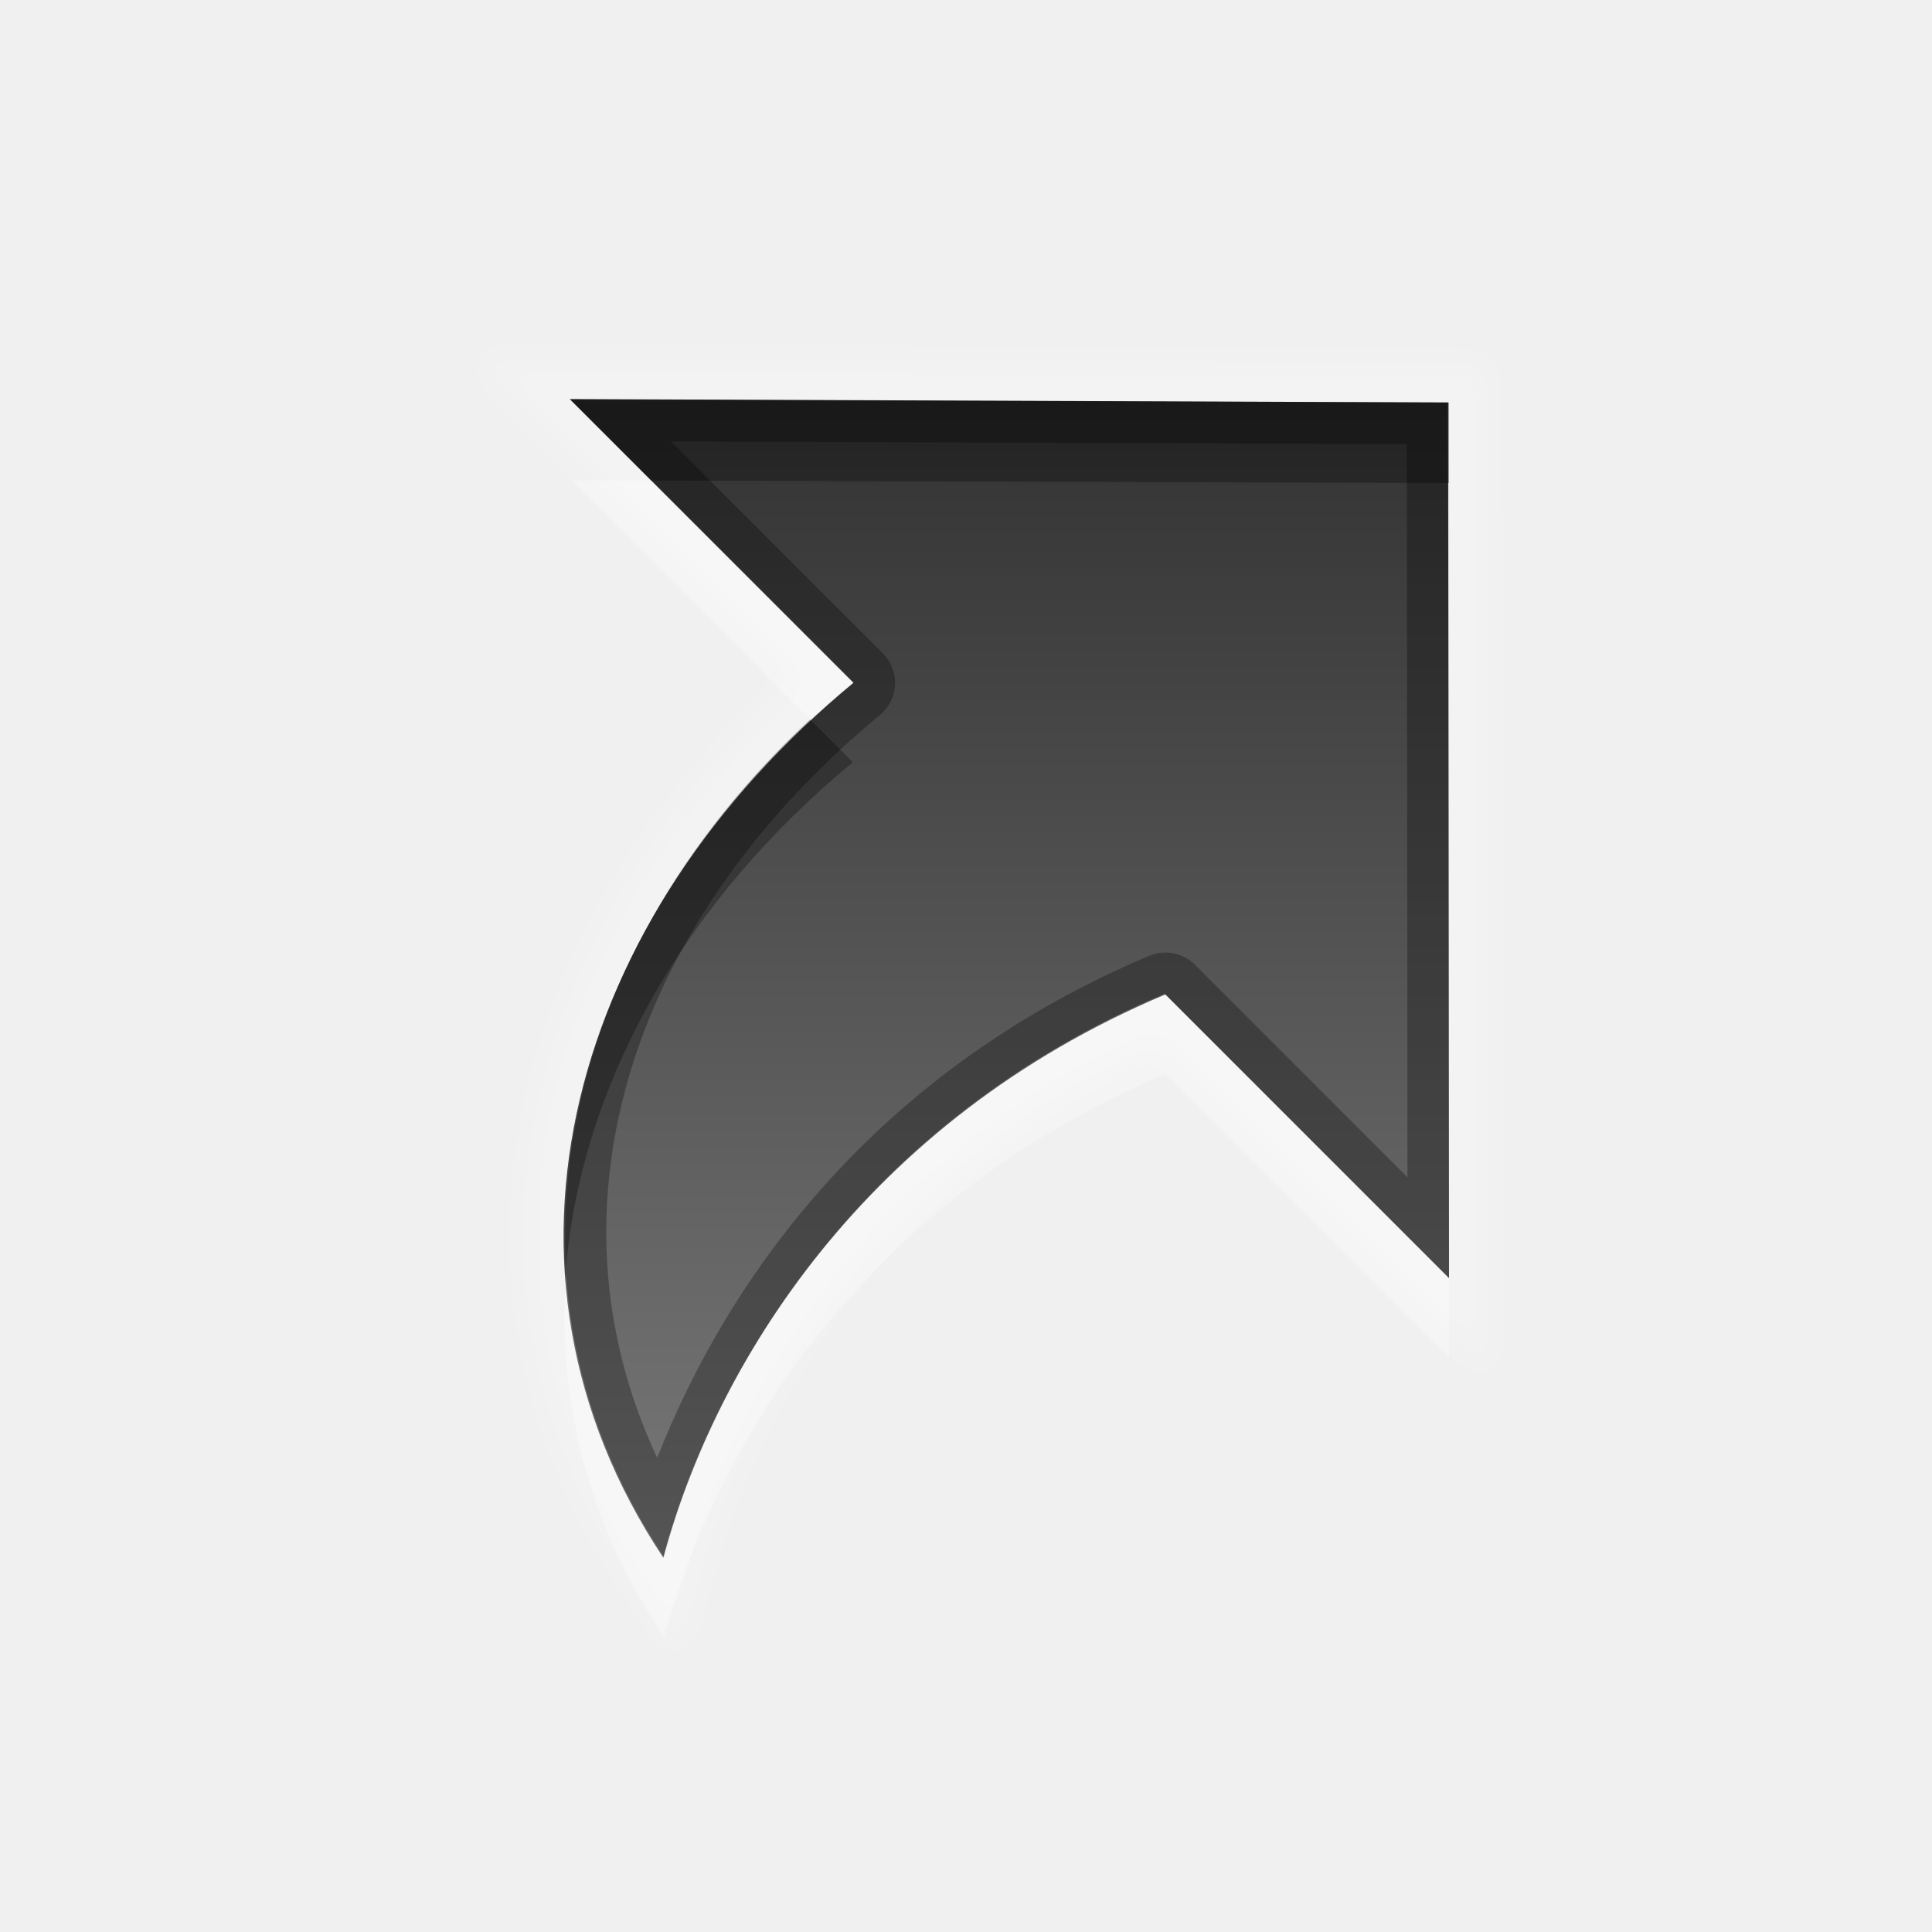
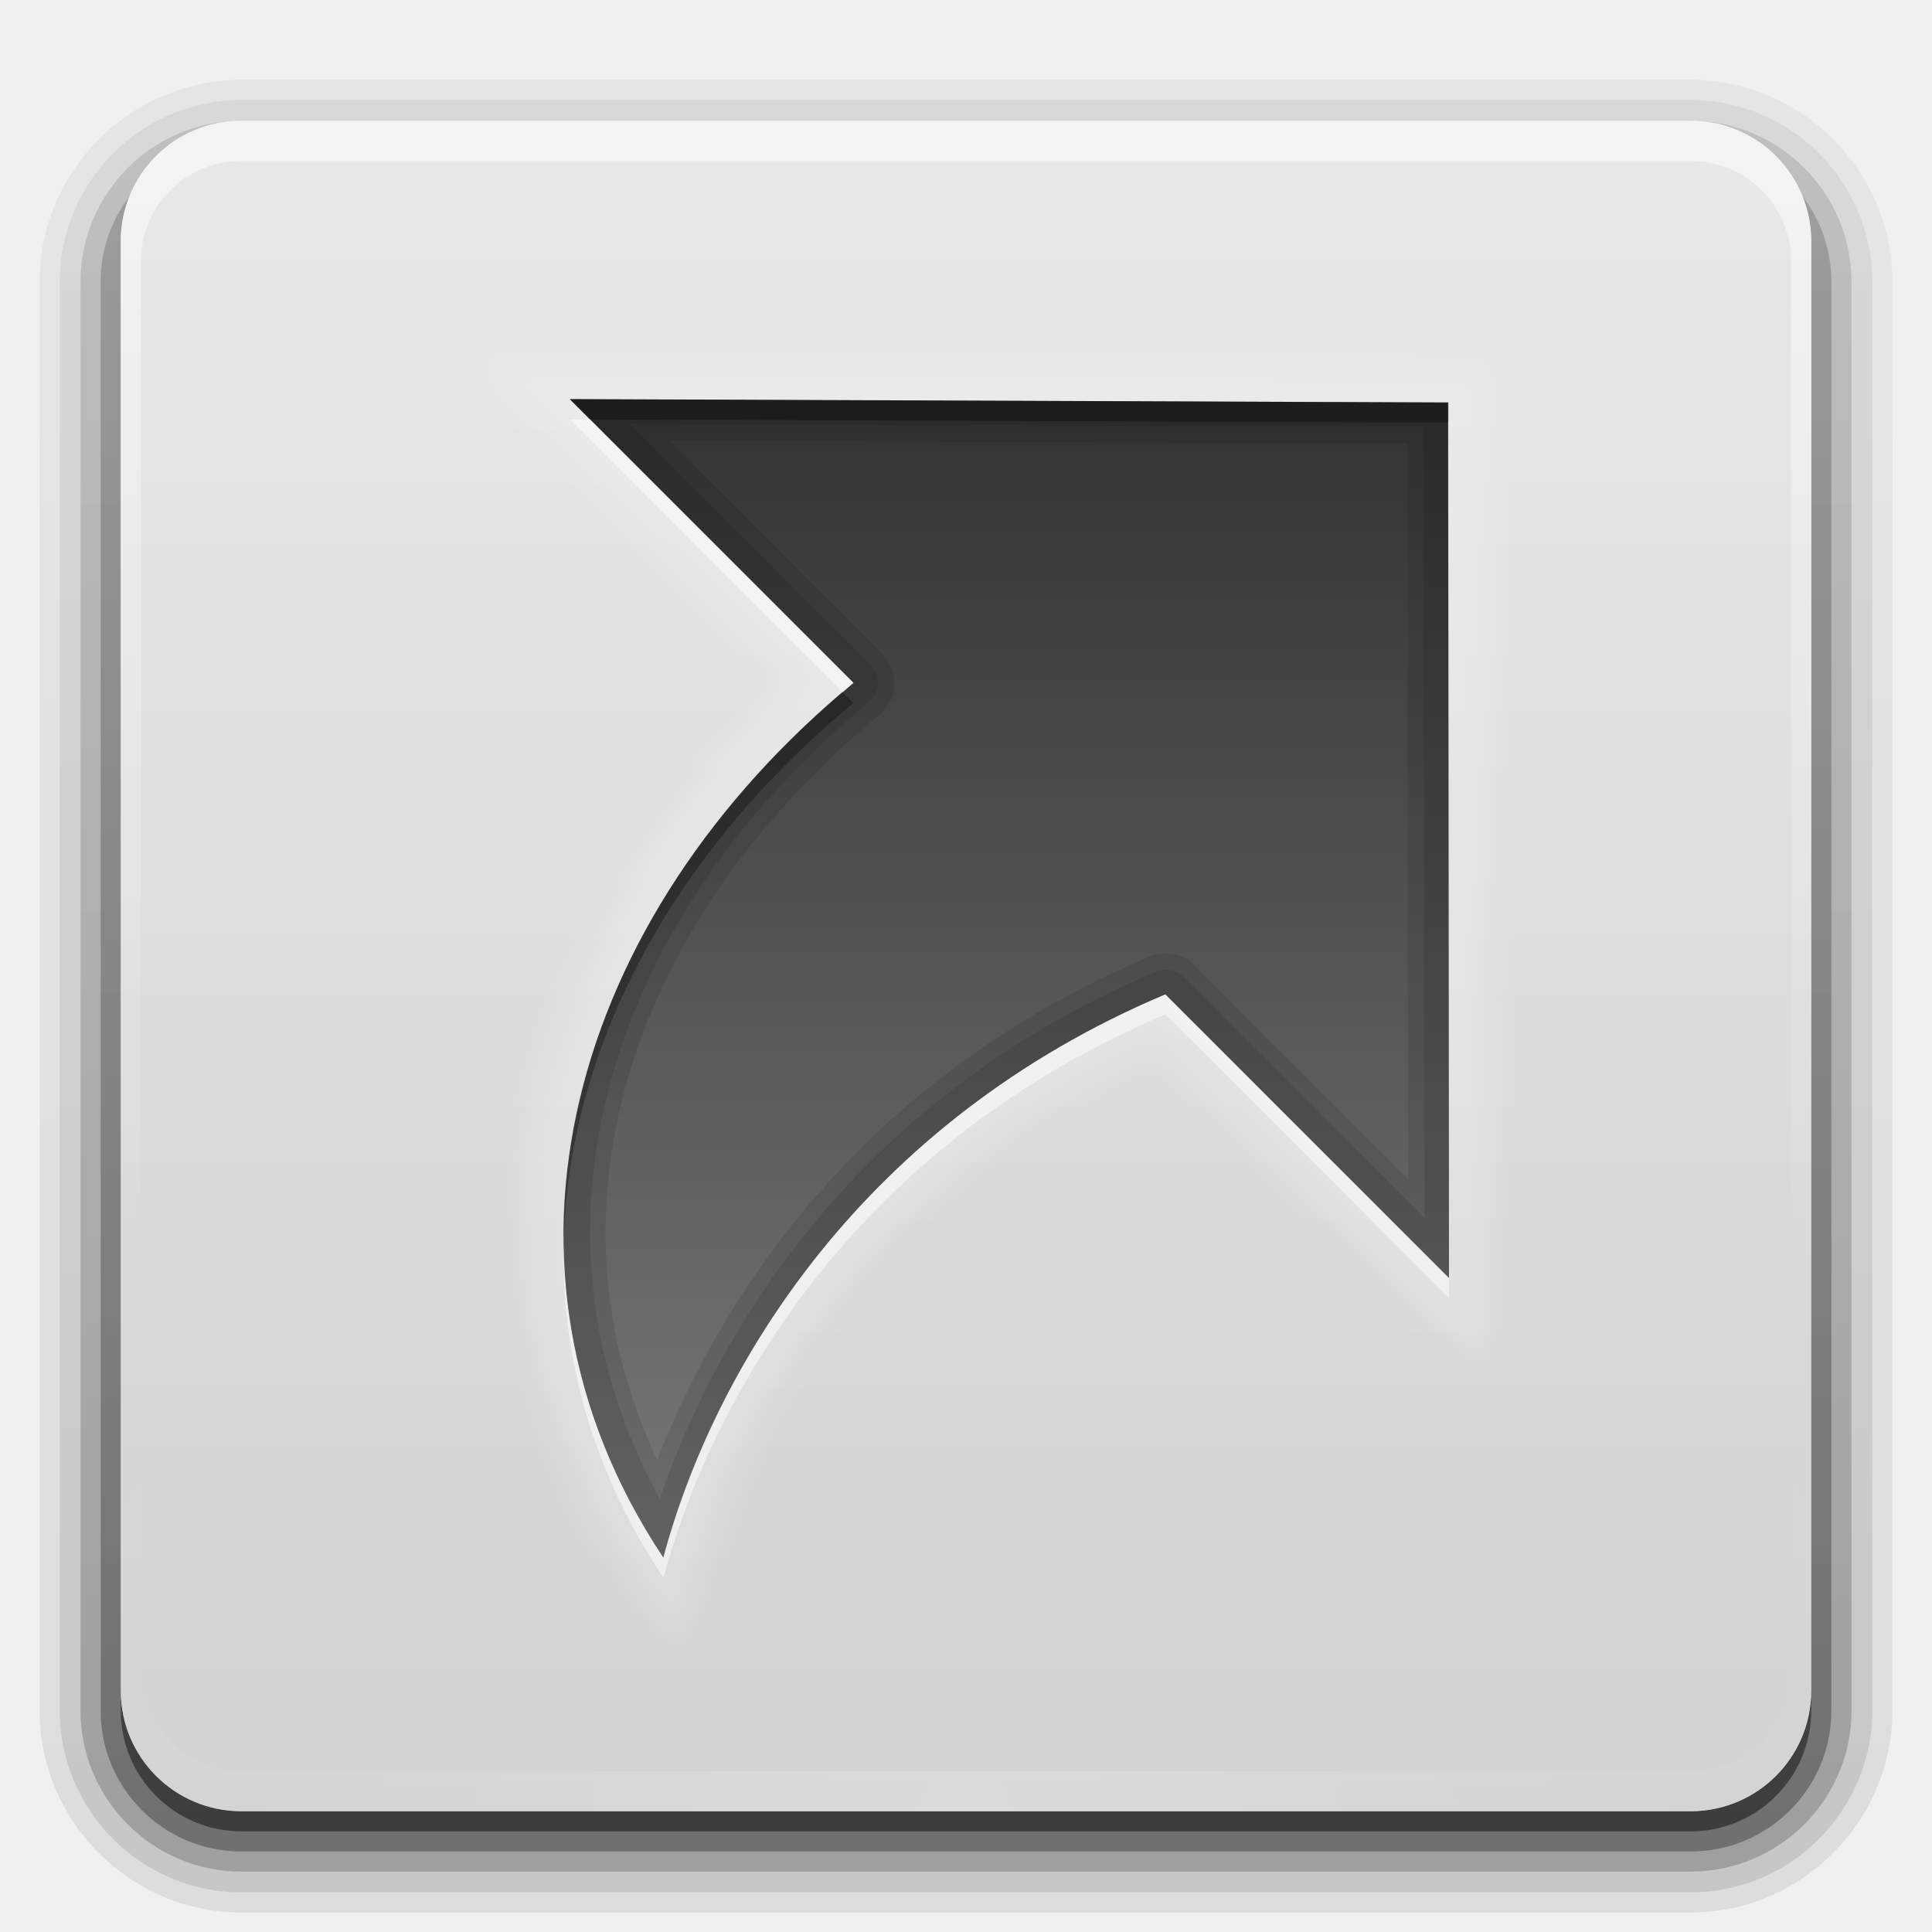
<svg xmlns="http://www.w3.org/2000/svg" xmlns:xlink="http://www.w3.org/1999/xlink" version="1.0" width="96" height="96" id="svg2" style="display:inline">
  <defs id="defs4">
    <linearGradient x1="7.19" y1="6.955" x2="7.19" y2="18.319" id="linearGradient4012" gradientUnits="userSpaceOnUse" gradientTransform="scale(1.146726,0.8720476)">
      <stop id="stop4014" style="stop-color:#323232;stop-opacity:1" offset="0" />
      <stop id="stop4016" style="stop-color:#787878;stop-opacity:1" offset="1" />
    </linearGradient>
    <linearGradient x1="17.506" y1="-42.696" x2="17.506" y2="-84.793" id="linearGradient2884" xlink:href="#linearGradient4012" gradientUnits="userSpaceOnUse" gradientTransform="matrix(1.369076,0,0,-1.369076,28.19917,-112.913)" />
    <clipPath id="clipPath3703">
      <path d="m -100,-74 0,96 96,0 0,-96 -96,0 z M -71.688,-54.156 -28.031,-54 -28,-10.5 -42.094,-24.594 c -14.967,6.31 -22.381,18.46 -24.938,28 -9.606,-14.409 -4.606,-31.868 9.438,-43.469 L -71.688,-54.156 z" id="path3705" style="opacity:0.3;color:#000000;fill:#ff0000;stroke:none;stroke-width:4;marker:none;visibility:visible;display:inline;overflow:visible;enable-background:accumulate" />
    </clipPath>
    <filter color-interpolation-filters="sRGB" id="filter3707">
      <feGaussianBlur id="feGaussianBlur3709" stdDeviation="0.762" />
    </filter>
+     <clipPath id="clipPath3266">
+       <path d="M 0,0 0,96 96,96 96,0 0,0 z m 12,6 72,0 c 3.324,0 6,2.676 6,6 l 0,72 c 0,3.324 -2.676,6 -6,6 L 12,90 C 8.676,90 6,87.324 6,84 L 6,12 C 6,8.676 8.676,6 12,6 z" id="path3268" style="opacity:0.3;color:#000000;fill:#ff0000;fill-opacity:1;fill-rule:nonzero;stroke:none;stroke-width:4;marker:none;visibility:visible;display:inline;overflow:visible;enable-background:accumulate" />
+     </clipPath>
+     <linearGradient x1="32.251" y1="6.132" x2="32.251" y2="90.239" id="linearGradient3101" xlink:href="#ButtonShadow-0" gradientUnits="userSpaceOnUse" gradientTransform="matrix(1.02381,0,0,1.011905,-1.142857,-98.07143)" />
+     <linearGradient x1="45.448" y1="92.54" x2="45.448" y2="7.017" id="ButtonShadow-0" gradientUnits="userSpaceOnUse" gradientTransform="matrix(1.005865,0,0,0.994169,100,0)">
+       <stop id="stop3750-8" style="stop-color:#000000;stop-opacity:1" offset="0" />
+       <stop id="stop3752-5" style="stop-color:#000000;stop-opacity:0.588" offset="1" />
+     </linearGradient>
+     <linearGradient x1="32.251" y1="6.132" x2="32.251" y2="90.239" id="linearGradient3780" xlink:href="#ButtonShadow-0" gradientUnits="userSpaceOnUse" gradientTransform="matrix(1.02381,0,0,1.011905,-1.142857,-98.07143)" />
+     <linearGradient x1="32.251" y1="6.132" x2="32.251" y2="90.239" id="linearGradient3772" xlink:href="#ButtonShadow-0" gradientUnits="userSpaceOnUse" gradientTransform="matrix(1.02381,0,0,1.011905,-1.142857,-98.07143)" />
+     <linearGradient x1="32.251" y1="6.132" x2="32.251" y2="90.239" id="linearGradient3725" xlink:href="#ButtonShadow-0" gradientUnits="userSpaceOnUse" gradientTransform="matrix(1.02381,0,0,1.011905,-1.142857,-98.07143)" />
+     <linearGradient x1="48" y1="90" x2="48" y2="5.988" id="linearGradient3052" xlink:href="#ButtonColor-6" gradientUnits="userSpaceOnUse" />
+     <linearGradient x1="10.32" y1="21" x2="10.32" y2="0.999" id="ButtonColor-6" gradientUnits="userSpaceOnUse">
+       <stop id="stop3189-4" style="stop-color:#c8c8c8;stop-opacity:1" offset="0" />
+       <stop id="stop3191-0" style="stop-color:#e6e6e6;stop-opacity:1" offset="1" />
+     </linearGradient>
+     <linearGradient x1="36.357" y1="6" x2="36.357" y2="63.893" id="linearGradient3188" xlink:href="#linearGradient3737" gradientUnits="userSpaceOnUse" />
+     <linearGradient id="linearGradient3737">
+       <stop id="stop3739" style="stop-color:#ffffff;stop-opacity:1" offset="0" />
+       <stop id="stop3741" style="stop-color:#ffffff;stop-opacity:0" offset="1" />
+     </linearGradient>
+     <radialGradient cx="48" cy="90.172" r="42" fx="48" fy="90.172" id="radialGradient3619" xlink:href="#linearGradient3737" gradientUnits="userSpaceOnUse" gradientTransform="matrix(1.157313,0,0,0.9959077,-7.551021,0.1971319)" />
+     <linearGradient x1="32.251" y1="6.132" x2="32.251" y2="90.239" id="linearGradient4256" xlink:href="#ButtonShadow-0" gradientUnits="userSpaceOnUse" gradientTransform="translate(0,-97)" />
  </defs>
+   <g id="layer2">
+     <g clip-path="url(#clipPath3266)" id="g3202" style="display:inline">
+       <path d="m 12,-95.031 c -5.511,0 -10.031,4.52 -10.031,10.031 l 0,71 c 0,5.511 4.52,10.031 10.031,10.031 l 72,0 c 5.511,0 10.031,-4.52 10.031,-10.031 l 0,-71 c 0,-5.511 -4.52,-10.031 -10.031,-10.031 l -72,0 z" transform="scale(1,-1)" id="path3786" style="opacity:0.08;fill:url(#linearGradient3101);fill-opacity:1;fill-rule:nonzero;stroke:none;display:inline" />
+       <path d="m 12,-94.031 c -4.972,0 -9.031,4.06 -9.031,9.031 l 0,71 c 0,4.972 4.06,9.031 9.031,9.031 l 72,0 c 4.972,0 9.031,-4.06 9.031,-9.031 l 0,-71 c 0,-4.972 -4.06,-9.031 -9.031,-9.031 l -72,0 z" transform="scale(1,-1)" id="path3778" style="opacity:0.1;fill:url(#linearGradient3780);fill-opacity:1;fill-rule:nonzero;stroke:none;display:inline" />
+       <path d="m 12,-93 c -4.409,0 -8,3.591 -8,8 l 0,71 c 0,4.409 3.591,8 8,8 l 72,0 c 4.409,0 8,-3.591 8,-8 l 0,-71 c 0,-4.409 -3.591,-8 -8,-8 l -72,0 z" transform="scale(1,-1)" id="path3770" style="opacity:0.2;fill:url(#linearGradient3772);fill-opacity:1;fill-rule:nonzero;stroke:none;display:inline" />
+       <rect width="86" height="85" rx="7" ry="7" x="5" y="-92" transform="scale(1,-1)" id="rect3723" style="opacity:0.3;fill:url(#linearGradient3725);fill-opacity:1;fill-rule:nonzero;stroke:none;display:inline" />
+       <rect width="84" height="84" rx="6" ry="6" x="6" y="-91" transform="scale(1,-1)" id="rect3716" style="opacity:0.45;fill:url(#linearGradient4256);fill-opacity:1;fill-rule:nonzero;stroke:none;display:inline" />
+     </g>
+     <rect width="84" height="84" rx="6" ry="6" x="6" y="6" id="rect2419" style="opacity:0.75;fill:url(#linearGradient3052);fill-opacity:1;fill-rule:nonzero;stroke:none;display:inline" />
+     <path d="M 12,6 C 8.676,6 6,8.676 6,12 l 0,2 0,68 0,2 c 0,0.335 0.041,0.651 0.094,0.969 0.049,0.296 0.097,0.597 0.188,0.875 0.01,0.03 0.021,0.064 0.031,0.094 0.099,0.288 0.235,0.547 0.375,0.812 0.145,0.274 0.316,0.536 0.5,0.781 0.184,0.246 0.374,0.473 0.594,0.688 0.44,0.428 0.943,0.815 1.5,1.094 0.279,0.14 0.573,0.247 0.875,0.344 -0.256,-0.1 -0.487,-0.236 -0.719,-0.375 -0.007,-0.004 -0.024,0.004 -0.031,0 -0.032,-0.019 -0.062,-0.043 -0.094,-0.062 -0.12,-0.077 -0.231,-0.164 -0.344,-0.25 -0.106,-0.081 -0.213,-0.161 -0.312,-0.25 C 8.478,88.557 8.309,88.373 8.156,88.188 8.049,88.057 7.938,87.922 7.844,87.781 7.819,87.743 7.805,87.695 7.781,87.656 7.716,87.553 7.651,87.452 7.594,87.344 7.493,87.149 7.388,86.928 7.312,86.719 7.305,86.697 7.289,86.678 7.281,86.656 7.249,86.564 7.245,86.469 7.219,86.375 7.188,86.268 7.148,86.172 7.125,86.062 7.052,85.721 7,85.364 7,85 L 7,83 7,15 7,13 C 7,10.218 9.218,8 12,8 l 2,0 68,0 2,0 c 2.782,0 5,2.218 5,5 l 0,2 0,68 0,2 c 0,0.364 -0.052,0.721 -0.125,1.062 -0.044,0.207 -0.088,0.398 -0.156,0.594 -0.008,0.022 -0.023,0.041 -0.031,0.062 -0.063,0.174 -0.138,0.367 -0.219,0.531 -0.042,0.083 -0.079,0.17 -0.125,0.25 -0.055,0.097 -0.127,0.188 -0.188,0.281 -0.094,0.141 -0.205,0.276 -0.312,0.406 -0.143,0.174 -0.303,0.347 -0.469,0.5 -0.011,0.01 -0.02,0.021 -0.031,0.031 -0.138,0.126 -0.285,0.234 -0.438,0.344 -0.103,0.073 -0.204,0.153 -0.312,0.219 -0.007,0.004 -0.024,-0.004 -0.031,0 -0.232,0.139 -0.463,0.275 -0.719,0.375 0.302,-0.097 0.596,-0.204 0.875,-0.344 0.557,-0.279 1.06,-0.666 1.5,-1.094 0.22,-0.214 0.409,-0.442 0.594,-0.688 0.184,-0.246 0.355,-0.508 0.5,-0.781 0.14,-0.265 0.276,-0.525 0.375,-0.812 0.01,-0.031 0.021,-0.063 0.031,-0.094 0.09,-0.278 0.139,-0.579 0.188,-0.875 C 89.959,84.651 90,84.335 90,84 l 0,-2 0,-68 0,-2 C 90,8.676 87.324,6 84,6 L 12,6 z" id="rect3728" style="opacity:0.5;fill:url(#linearGradient3188);fill-opacity:1;fill-rule:nonzero;stroke:none;display:inline" />
+     <path d="M 12,90 C 8.676,90 6,87.324 6,84 L 6,82 6,14 6,12 c 0,-0.335 0.041,-0.651 0.094,-0.969 0.049,-0.296 0.097,-0.597 0.188,-0.875 C 6.291,10.126 6.302,10.093 6.312,10.062 6.411,9.775 6.547,9.515 6.688,9.25 6.832,8.976 7.003,8.714 7.188,8.469 7.372,8.223 7.561,7.995 7.781,7.781 8.221,7.353 8.724,6.967 9.281,6.688 9.56,6.548 9.855,6.441 10.156,6.344 9.9,6.444 9.67,6.58 9.438,6.719 c -0.007,0.004 -0.024,-0.004 -0.031,0 -0.032,0.019 -0.062,0.043 -0.094,0.062 -0.12,0.077 -0.231,0.164 -0.344,0.25 -0.106,0.081 -0.213,0.161 -0.312,0.25 C 8.478,7.443 8.309,7.627 8.156,7.812 8.049,7.943 7.938,8.078 7.844,8.219 7.819,8.257 7.805,8.305 7.781,8.344 7.716,8.447 7.651,8.548 7.594,8.656 7.493,8.851 7.388,9.072 7.312,9.281 7.305,9.303 7.289,9.322 7.281,9.344 7.249,9.436 7.245,9.531 7.219,9.625 7.188,9.732 7.148,9.828 7.125,9.938 7.052,10.279 7,10.636 7,11 l 0,2 0,68 0,2 c 0,2.782 2.218,5 5,5 l 2,0 68,0 2,0 c 2.782,0 5,-2.218 5,-5 l 0,-2 0,-68 0,-2 C 89,10.636 88.948,10.279 88.875,9.938 88.831,9.731 88.787,9.54 88.719,9.344 88.711,9.322 88.695,9.303 88.688,9.281 88.625,9.108 88.549,8.914 88.469,8.75 88.427,8.667 88.39,8.58 88.344,8.5 88.289,8.403 88.217,8.312 88.156,8.219 88.062,8.078 87.951,7.943 87.844,7.812 87.701,7.638 87.541,7.466 87.375,7.312 87.364,7.302 87.355,7.291 87.344,7.281 87.205,7.156 87.059,7.047 86.906,6.938 86.804,6.864 86.702,6.784 86.594,6.719 c -0.007,-0.004 -0.024,0.004 -0.031,0 -0.232,-0.139 -0.463,-0.275 -0.719,-0.375 0.302,0.097 0.596,0.204 0.875,0.344 0.557,0.279 1.06,0.666 1.5,1.094 0.22,0.214 0.409,0.442 0.594,0.688 0.184,0.246 0.355,0.508 0.5,0.781 0.14,0.265 0.276,0.525 0.375,0.812 0.01,0.031 0.021,0.063 0.031,0.094 0.09,0.278 0.139,0.579 0.188,0.875 C 89.959,11.349 90,11.665 90,12 l 0,2 0,68 0,2 c 0,3.324 -2.676,6 -6,6 l -72,0 z" id="path3615" style="opacity:0.2;fill:url(#radialGradient3619);fill-opacity:1;fill-rule:nonzero;stroke:none;display:inline" />
+   </g>
  <g transform="translate(0,74)" id="layer1" style="display:inline">
    <path d="m -71.686,-54.171 14.097,14.097 c -14.044,11.601 -19.063,29.06 -9.457,43.469 2.556,-9.54 9.981,-21.669 24.948,-27.979 L -28,-10.485 -28.047,-54 -71.686,-54.171 z" transform="translate(100,0)" clip-path="url(#clipPath3703)" id="path3693" style="opacity:0.2;fill:none;stroke:#ffffff;stroke-width:4;stroke-miterlimit:4;stroke-dasharray:none;display:inline;filter:url(#filter3707)" />
    <path d="m 28.314,-54.171 14.097,14.097 C 28.368,-28.473 23.349,-11.014 32.955,3.395 c 2.556,-9.54 9.981,-21.669 24.948,-27.979 L 72,-10.485 71.953,-54 28.314,-54.171 z" id="path28" style="fill:url(#linearGradient2884);fill-opacity:1;display:inline" />
-     <path d="m 28.375,-54.125 4,4 L 72,-50 72,-54 28.375,-54.125 z M 40.25,-38.25 c -8.231,7.675 -12.674,17.527 -12.125,27.25 0.785,-9.176 5.893,-18.221 14.25,-25.125 L 40.25,-38.25 z" id="path3713" style="opacity:0.3;fill:#000000;fill-opacity:1;display:inline" />
-     <path d="M 28.375,-50.125 40.25,-38.25 c 0.689,-0.642 1.385,-1.264 2.125,-1.875 l -10,-10 -4,0 z m 29.5,25.5 C 42.908,-18.315 35.556,-6.165 33,3.375 29.998,-1.128 28.441,-5.923 28.125,-10.75 27.651,-4.588 29.162,1.619 33,7.375 c 2.556,-9.54 9.908,-21.69 24.875,-28 L 72,-6.5 l 0,-4 -14.125,-14.125 z" id="path3722" style="opacity:0.3;fill:#ffffff;fill-opacity:1;display:inline" />
    <rect width="96" height="96" x="-100" y="-74" id="rect3691" style="opacity:0.3;color:#000000;fill:#ff0000;stroke:none;stroke-width:4;marker:none;visibility:visible;display:inline;overflow:visible;enable-background:accumulate" />
-     <path d="M 28.312,19.844 42.406,33.938 c -14.044,11.601 -19.043,29.06 -9.438,43.469 2.556,-9.54 9.97,-21.69 24.938,-28 L 72,63.5 71.969,20 28.312,19.844 z m 5.031,2.094 36.562,0.125 L 69.938,58.5 59.375,47.938 A 2.072,2.072 0 0 0 57.094,47.5 C 43.657,53.165 36.254,63.28 32.656,72.438 26.735,59.811 31.518,45.61 43.719,35.531 A 2.072,2.072 0 0 0 43.875,32.469 L 33.344,21.938 z" transform="translate(0,-74)" id="path3711" style="opacity:0.3;fill:#000000;fill-opacity:1;display:inline" />
+     <path d="M 28.312,19.844 42.406,33.938 c -14.044,11.601 -19.043,29.06 -9.438,43.469 2.556,-9.54 9.97,-21.69 24.938,-28 L 72,63.5 71.969,20 28.312,19.844 z m 4.938,2.062 36.688,0.125 0.031,36.562 -10.625,-10.625 A 2.038,2.038 0 0 0 57.125,47.531 c -13.466,5.677 -20.887,15.83 -24.469,25 C 26.67,59.87 31.483,45.607 43.719,35.5 a 2.038,2.038 0 0 0 0.125,-3 L 33.25,21.906 z" transform="translate(0,-74)" id="path3930" style="opacity:0.1;fill:#000000;fill-opacity:1;display:inline" />
+     <path d="M 28.312,19.844 42.406,33.938 c -14.044,11.601 -19.043,29.06 -9.438,43.469 2.556,-9.54 9.97,-21.69 24.938,-28 L 72,63.5 71.969,20 28.312,19.844 z m 2.969,1.219 39.469,0.156 0.031,39.312 -12,-12 a 1.223,1.223 0 0 0 -1.344,-0.25 C 43.385,54.206 35.993,65.094 32.781,74.469 25.421,61.078 30.225,45.583 43.188,34.875 a 1.223,1.223 0 0 0 0.094,-1.812 l -12,-12 z" transform="translate(0,-74)" id="path3158" style="opacity:0.1;fill:#000000;fill-opacity:1;display:inline" />
+     <path d="m 28.312,19.844 1,1 L 71.969,21 l 0,-1 L 28.312,19.844 z M 41.875,34.406 C 32.894,42.053 27.738,52.103 28,62.156 28.095,52.237 33.39,42.385 42.406,34.938 L 41.875,34.406 z" transform="translate(0,-74)" id="path3940" style="opacity:0.3;fill:#000000;fill-opacity:1;display:inline" />
+     <path d="m 28.312,20.844 13.562,13.562 c 0.181,-0.154 0.347,-0.316 0.531,-0.469 L 29.312,20.844 l -1,0 z m 29.594,28.562 c -14.967,6.31 -22.381,18.46 -24.938,28 C 29.738,72.561 28.135,67.353 28,62.156 c -0.053,5.532 1.53,11.091 4.969,16.25 2.556,-9.54 9.97,-21.69 24.938,-28 L 72,64.5 72,63.5 57.906,49.406 z" transform="translate(0,-74)" id="path3949" style="opacity:0.5;fill:#ffffff;fill-opacity:1;display:inline" />
  </g>
</svg>
